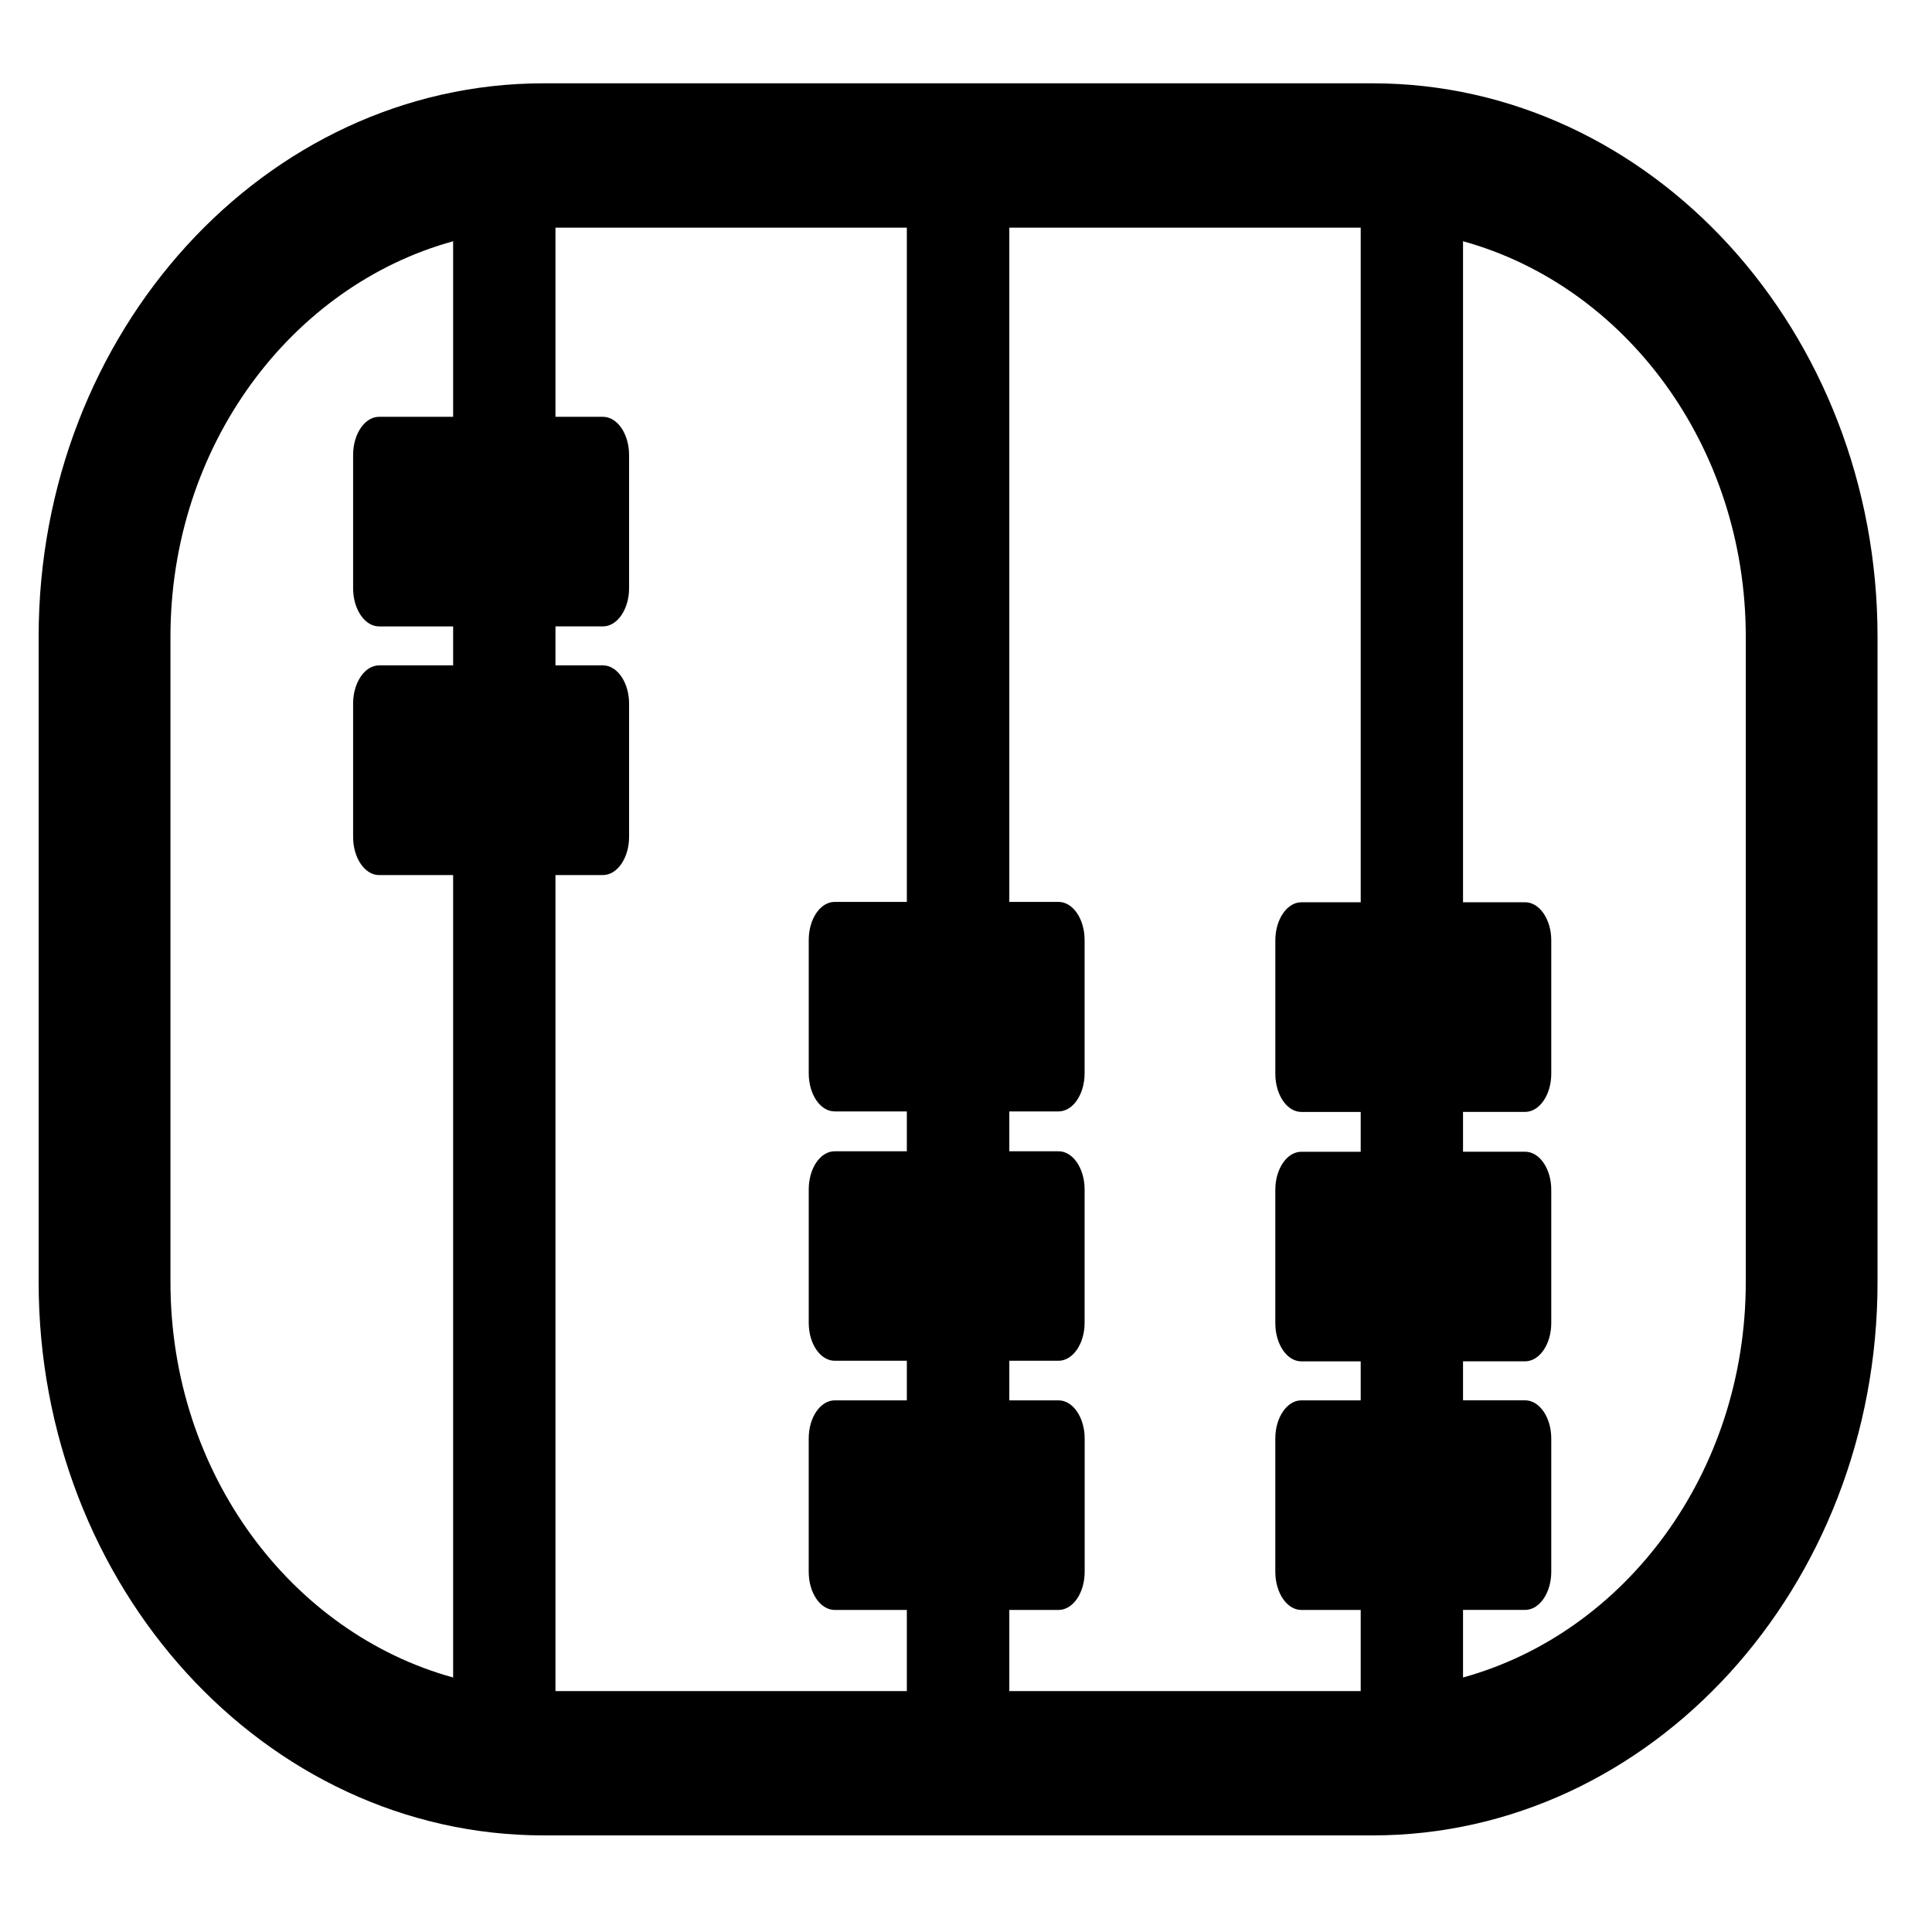
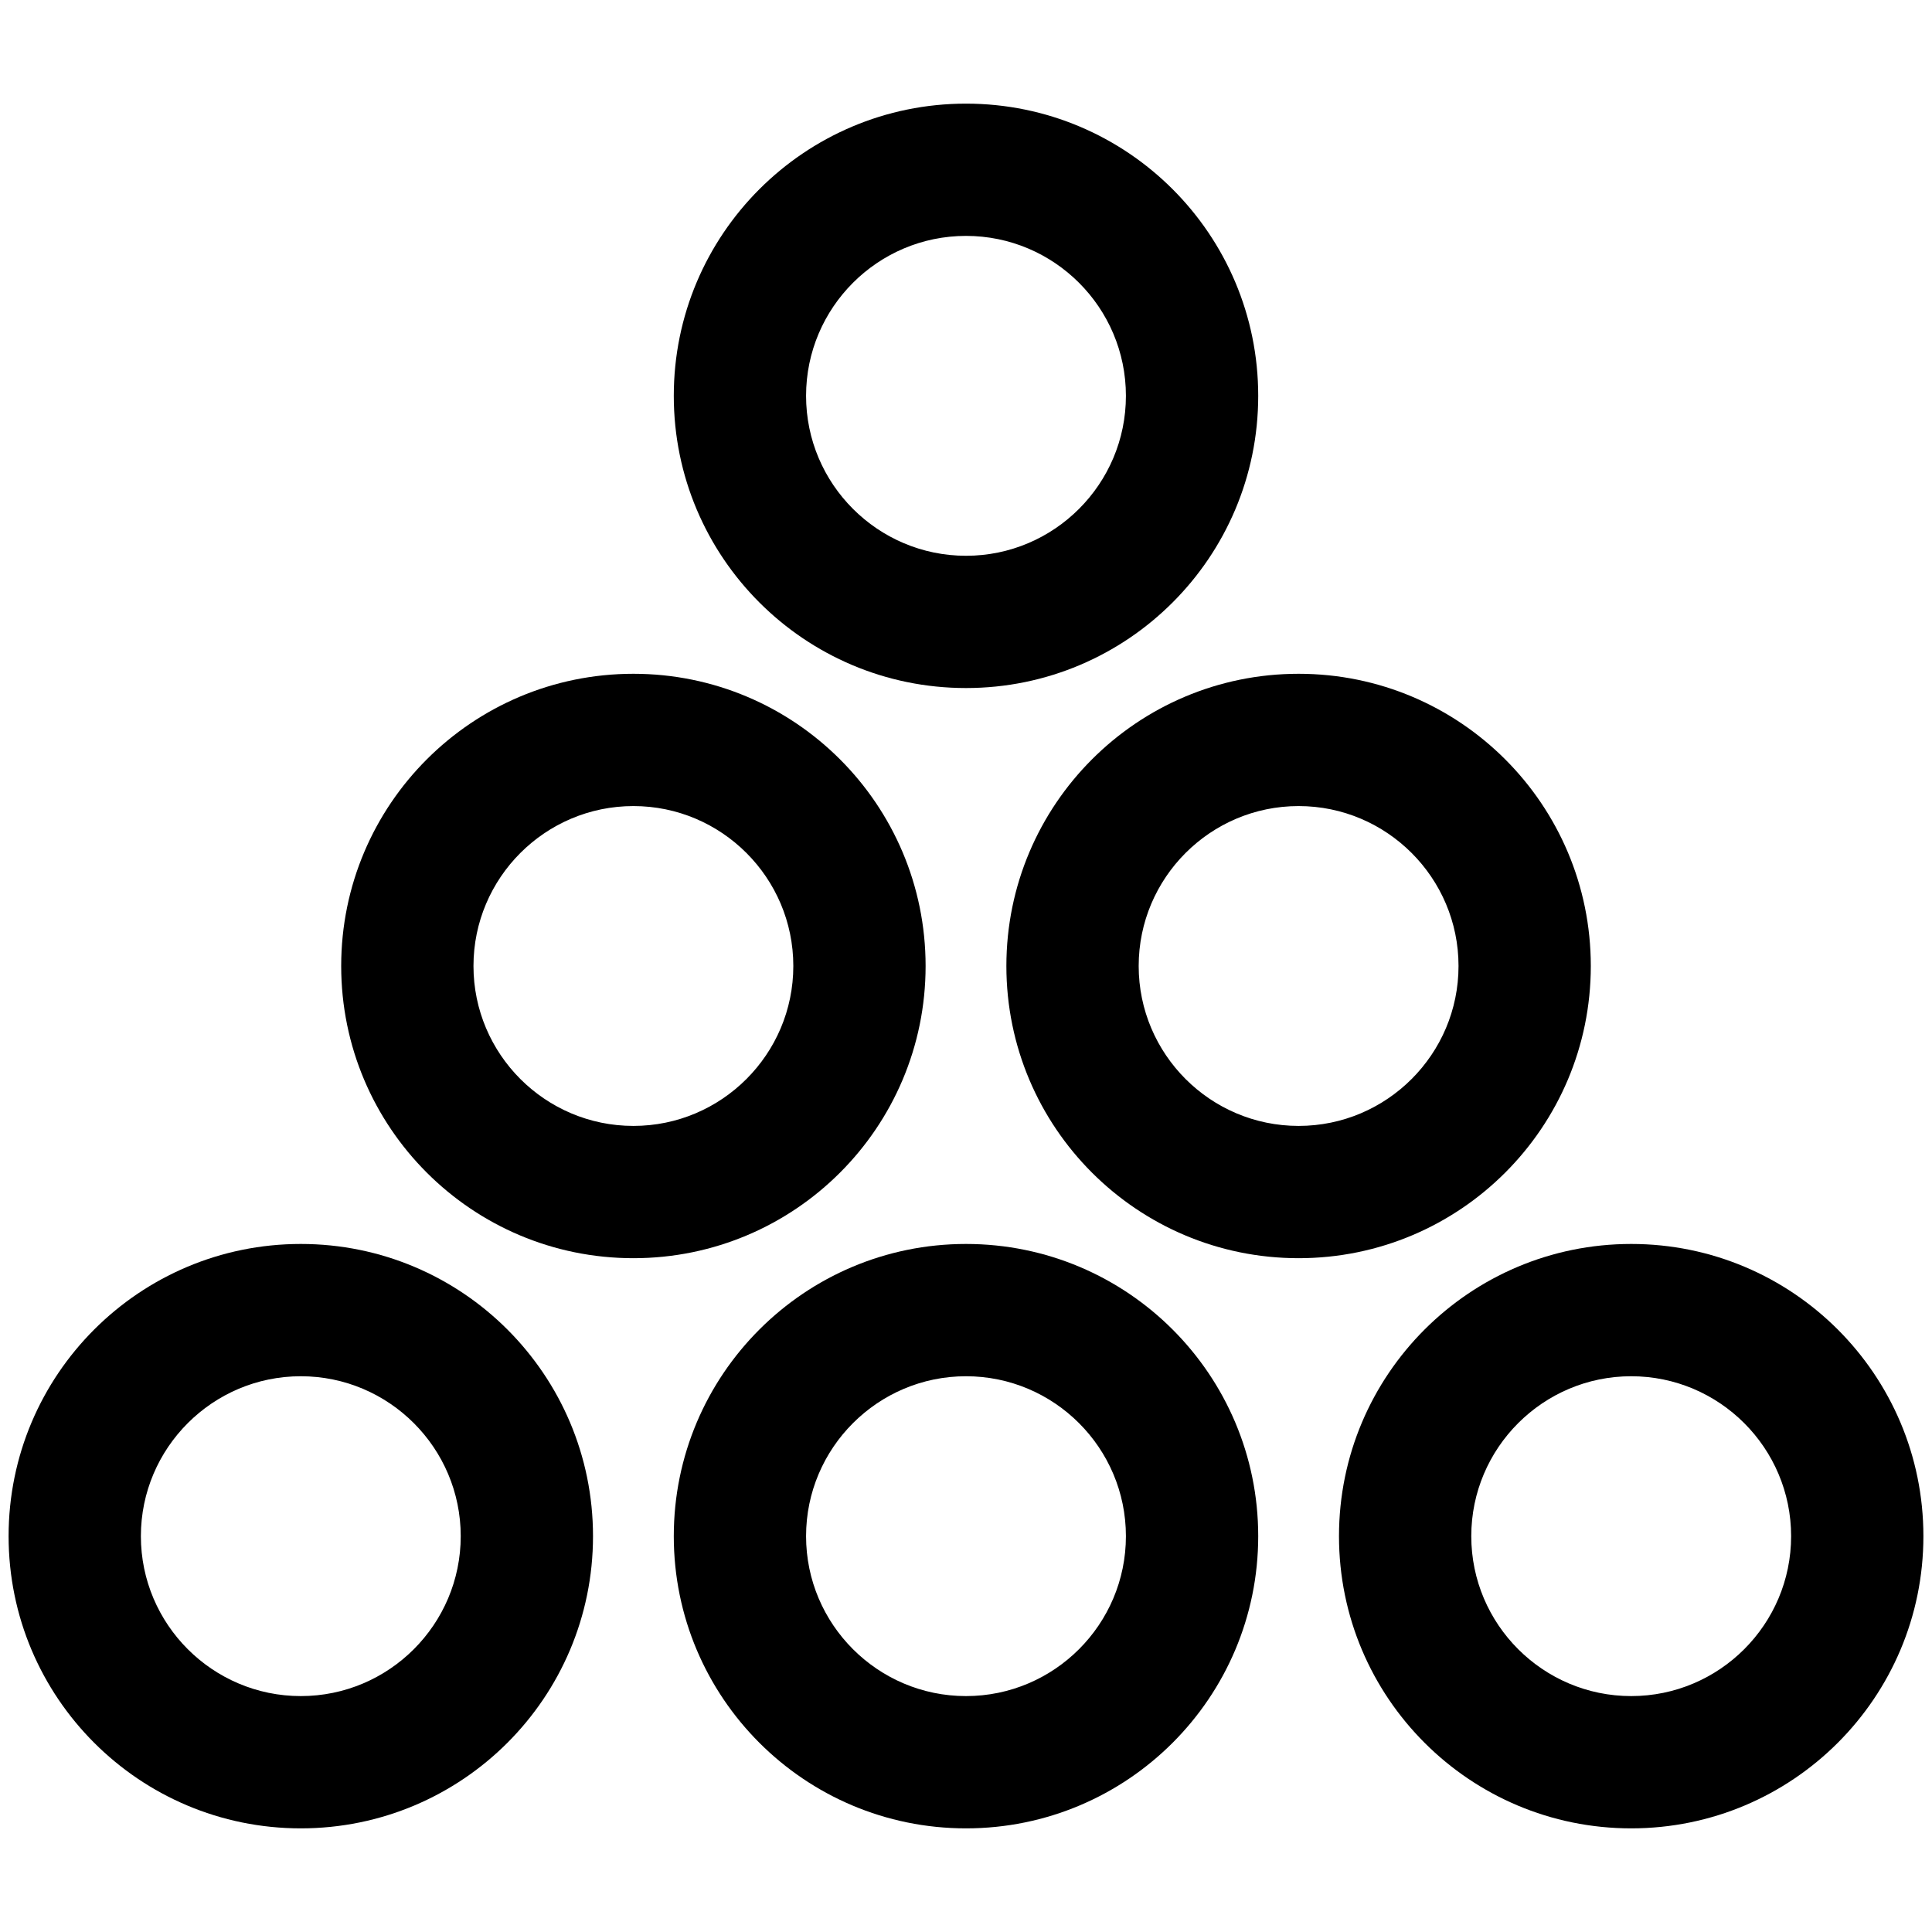
- <svg xmlns="http://www.w3.org/2000/svg" version="1.1" x="0px" y="0px" width="100px" height="100px" viewBox="0 0 100 100" enable-background="new 0 0 100 100" xml:space="preserve">
-   <g id="Captions">
- </g>
-   <g id="Your_Icon">
-     <path fill="#000000" d="M71.046,4.312H28.139C13.727,4.312,2,17.167,2,32.957v33.407C2,82.15,13.727,95,28.139,95h42.907   c14.408,0,26.135-12.85,26.135-28.636V32.957C97.181,17.167,85.454,4.312,71.046,4.312z M67.357,57.554h3.072v2.061h-3.072   c-0.742,0-1.347,0.879-1.347,1.972v6.901c0,1.089,0.604,1.976,1.347,1.976h3.072v2.018h-3.072c-0.742,0-1.347,0.887-1.347,1.972   v6.901c0,1.093,0.604,1.976,1.347,1.976h3.072v4.2H52.242v-4.2h2.546c0.749,0,1.354-0.883,1.354-1.976v-6.901   c0-1.085-0.605-1.972-1.354-1.972h-2.546v-2.049h2.546c0.745,0,1.351-0.883,1.351-1.964v-6.905c0-1.089-0.605-1.975-1.351-1.975   h-2.546v-2.062h2.546c0.745,0,1.351-0.882,1.351-1.976v-6.894c0-1.093-0.605-1.975-1.351-1.975h-2.546V11.784H70.43v34.918h-3.072   c-0.742,0-1.347,0.886-1.347,1.971v6.909C66.011,56.668,66.615,57.554,67.357,57.554z M28.751,45.293h2.459   c0.742,0,1.351-0.891,1.351-1.972v-6.905c0-1.085-0.608-1.976-1.351-1.976h-2.459v-2.018h2.459c0.742,0,1.351-0.887,1.351-1.976   V23.55c0-1.089-0.608-1.976-1.351-1.976h-2.459v-9.79h18.187v34.898h-3.731c-0.75,0-1.347,0.882-1.347,1.975v6.894   c0,1.094,0.597,1.976,1.347,1.976h3.731v2.062h-3.731c-0.75,0-1.347,0.886-1.347,1.975v6.905c0,1.081,0.597,1.964,1.347,1.964   h3.731v2.049H43.21c-0.75,0-1.351,0.887-1.351,1.972v6.901c0,1.093,0.601,1.976,1.351,1.976h3.728v4.2H28.751V45.293z    M8.823,66.364V32.957c0-9.892,6.25-18.159,14.631-20.47v9.087h-3.833c-0.742,0-1.344,0.887-1.344,1.976v6.897   c0,1.089,0.602,1.976,1.344,1.976h3.833v2.018h-3.833c-0.742,0-1.344,0.891-1.344,1.976v6.905c0,1.081,0.602,1.972,1.344,1.972   h3.833v41.533C15.073,84.516,8.823,76.256,8.823,66.364z M90.361,66.364c0,9.892-6.254,18.155-14.635,20.462v-3.497h3.213   c0.745,0,1.354-0.883,1.354-1.976v-6.901c0-1.085-0.609-1.972-1.354-1.972h-3.213v-2.018h3.213c0.745,0,1.354-0.887,1.354-1.976   v-6.901c0-1.093-0.609-1.972-1.354-1.972h-3.213v-2.061h3.213c0.745,0,1.354-0.886,1.354-1.972v-6.909   c0-1.085-0.609-1.971-1.354-1.971h-3.213V12.487c8.381,2.311,14.635,10.578,14.635,20.47V66.364z" />
+ <svg xmlns="http://www.w3.org/2000/svg" version="1.1" id="Layer_1" x="0px" y="0px" width="100px" height="100px" viewBox="0 0 100 100" style="enable-background:new 0 0 100 100;" xml:space="preserve">
+   <g>
+     <path d="M15.57,64.387c-8.354,0-15.125,6.771-15.125,15.125c0,8.353,6.771,15.124,15.125,15.124   c8.353,0,15.124-6.771,15.124-15.124C30.694,71.158,23.923,64.387,15.57,64.387z M15.57,87.789c-4.565,0-8.278-3.713-8.278-8.277   s3.713-8.278,8.278-8.278c4.564,0,8.277,3.714,8.277,8.278S20.135,87.789,15.57,87.789z" />
+     <path d="M50,64.387c-8.353,0-15.125,6.771-15.125,15.125c0,8.353,6.772,15.124,15.125,15.124c8.354,0,15.125-6.771,15.125-15.124   C65.125,71.158,58.354,64.387,50,64.387z M50,87.789c-4.564,0-8.278-3.713-8.278-8.277s3.714-8.278,8.278-8.278   c4.565,0,8.277,3.714,8.277,8.278S54.565,87.789,50,87.789z" />
+     <path d="M84.431,64.387c-8.354,0-15.125,6.771-15.125,15.125c0,8.353,6.771,15.124,15.125,15.124   c8.352,0,15.124-6.771,15.124-15.124C99.555,71.158,92.782,64.387,84.431,64.387z M84.431,87.789c-4.564,0-8.278-3.713-8.278-8.277   s3.714-8.278,8.278-8.278s8.277,3.714,8.277,8.278S88.995,87.789,84.431,87.789z" />
+     <path d="M32.785,34.875c-8.354,0-15.125,6.772-15.125,15.125c0,8.354,6.771,15.124,15.125,15.124S47.909,58.354,47.909,50   C47.909,41.647,41.139,34.875,32.785,34.875z M32.785,58.277c-4.564,0-8.278-3.713-8.278-8.277s3.714-8.278,8.278-8.278   s8.277,3.713,8.277,8.278S37.35,58.277,32.785,58.277z" />
+     <path d="M67.215,34.875c-8.353,0-15.125,6.772-15.125,15.125c0,8.354,6.772,15.124,15.125,15.124   c8.354,0,15.125-6.771,15.125-15.124C82.34,41.647,75.568,34.875,67.215,34.875z M67.215,58.277c-4.564,0-8.277-3.713-8.277-8.277   s3.713-8.278,8.277-8.278s8.278,3.713,8.278,8.278S71.779,58.277,67.215,58.277z" />
+     <path d="M50,5.364c-8.353,0-15.125,6.771-15.125,15.124S41.647,35.613,50,35.613c8.354,0,15.125-6.772,15.125-15.125   S58.354,5.364,50,5.364z M50,28.767c-4.564,0-8.278-3.714-8.278-8.279S45.436,12.21,50,12.21c4.565,0,8.277,3.713,8.277,8.278   S54.565,28.767,50,28.767z" />
  </g>
</svg>
